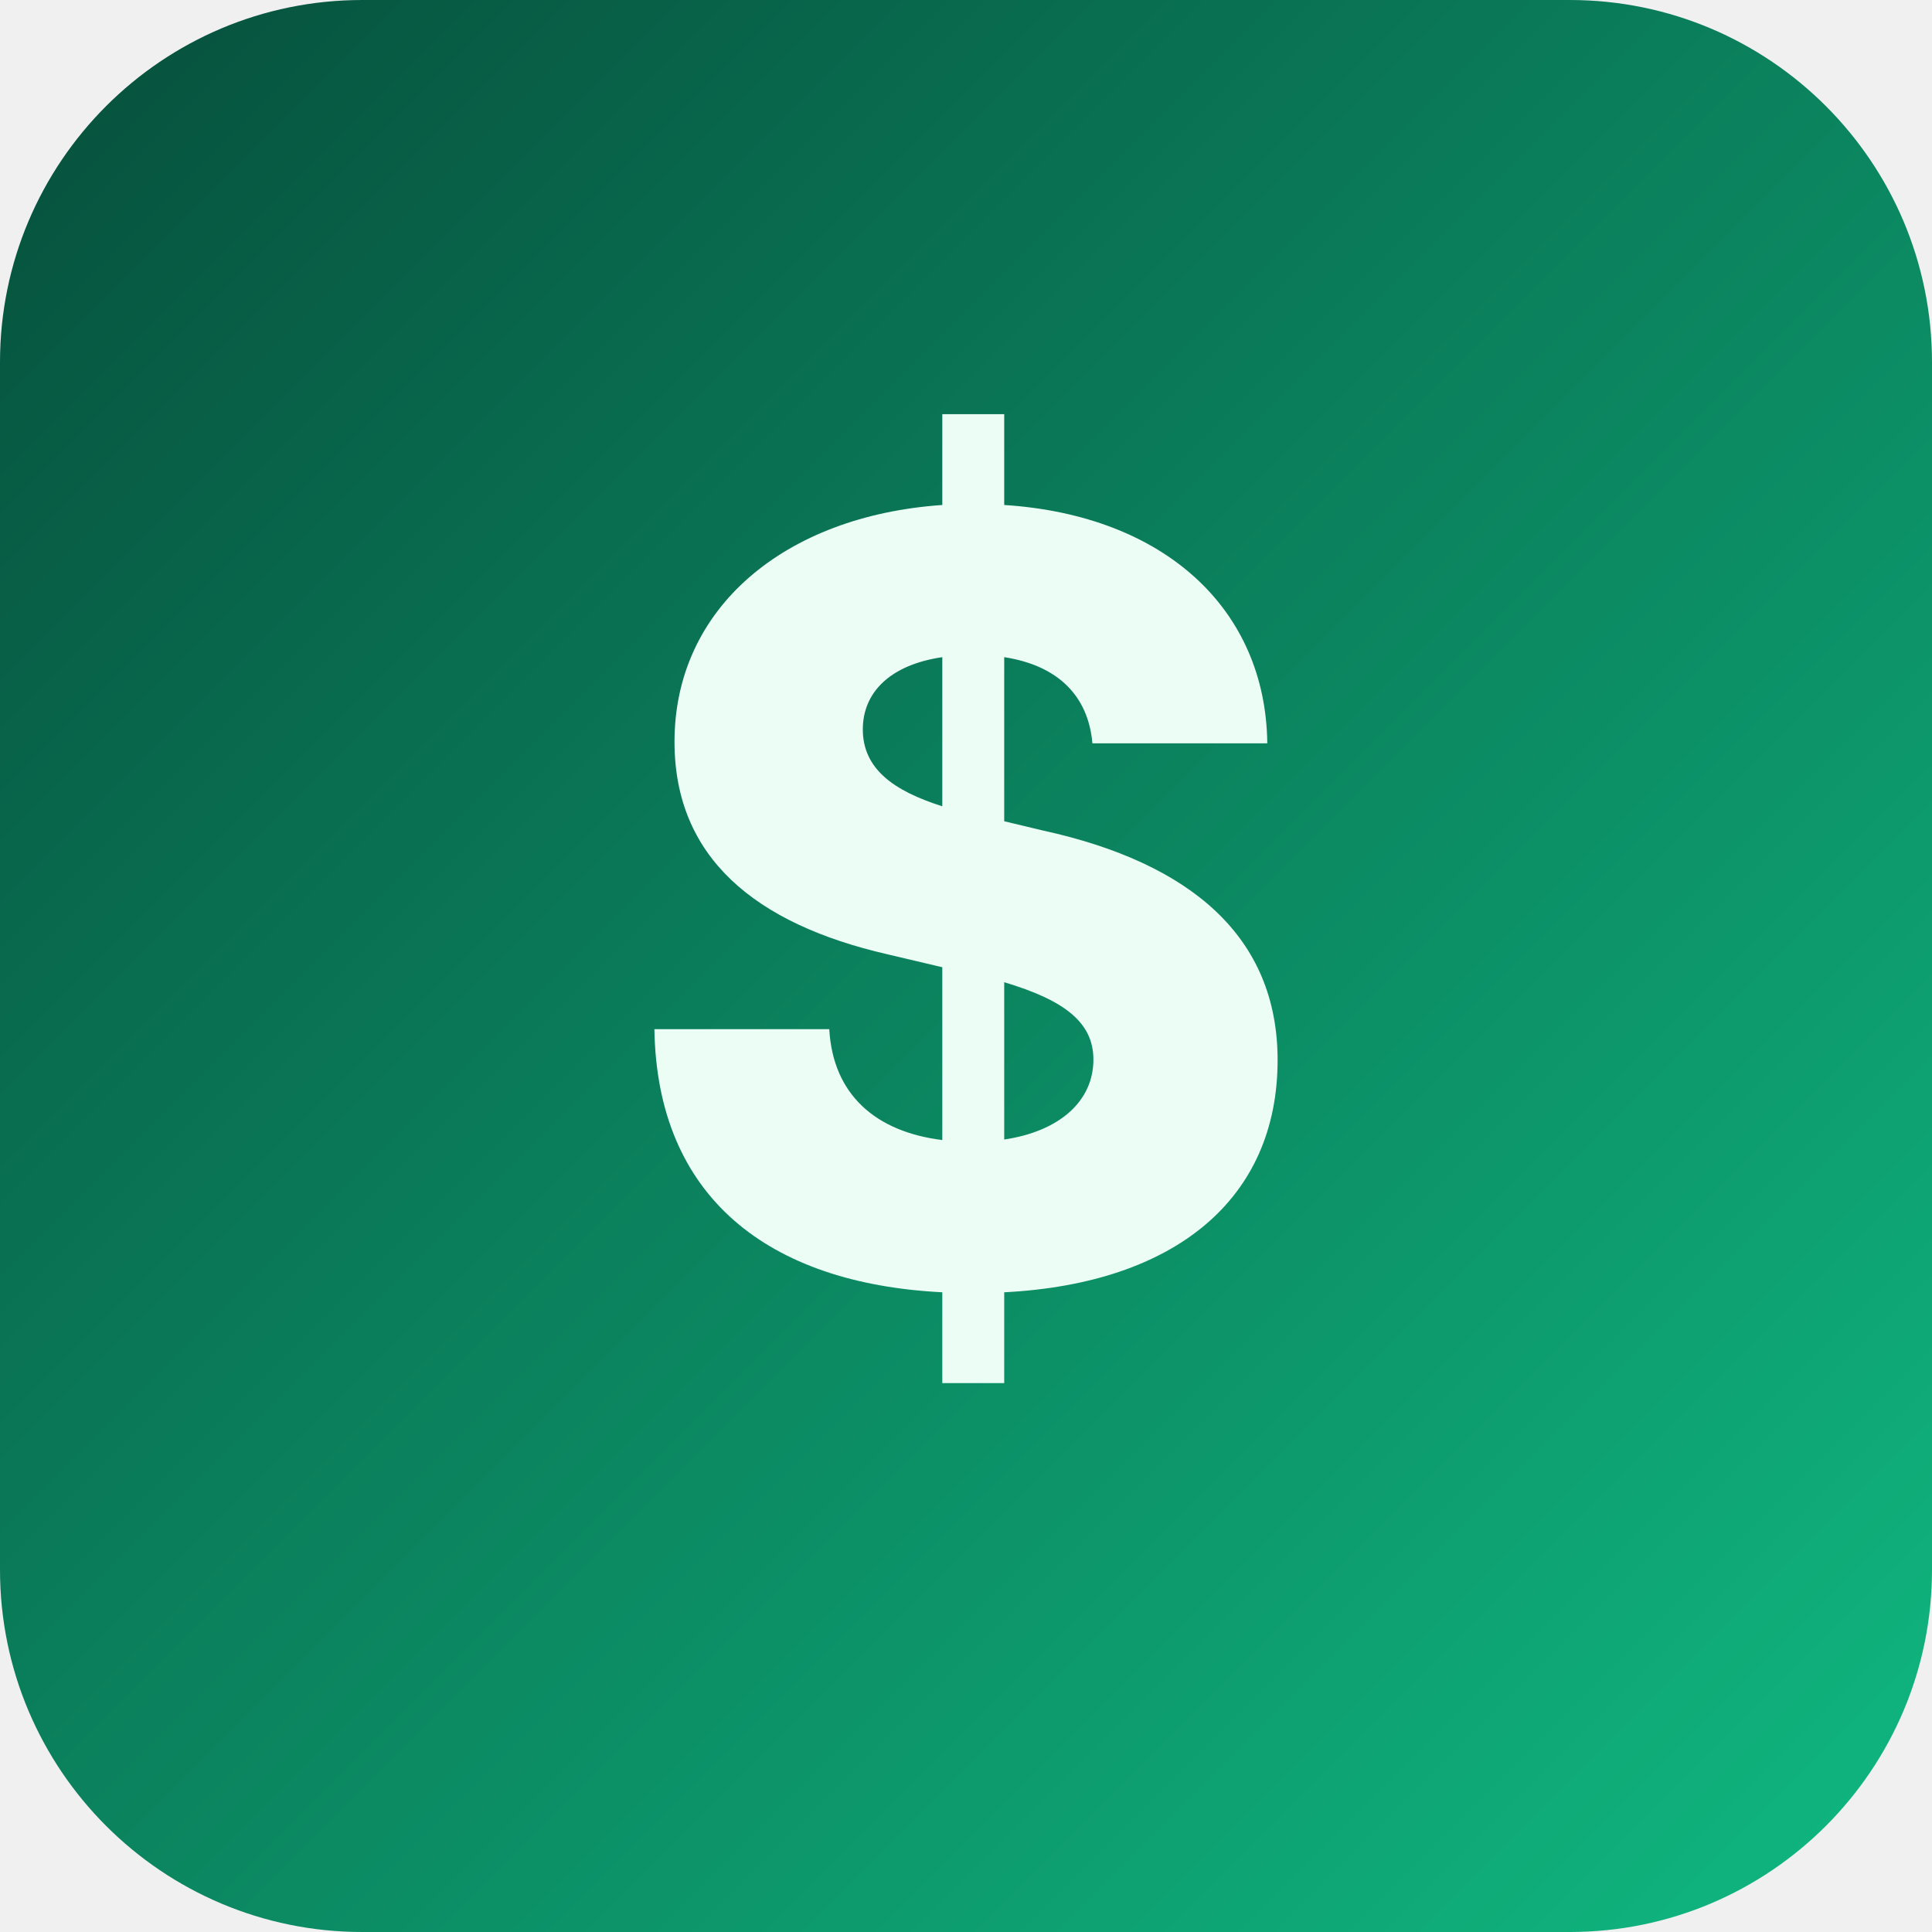
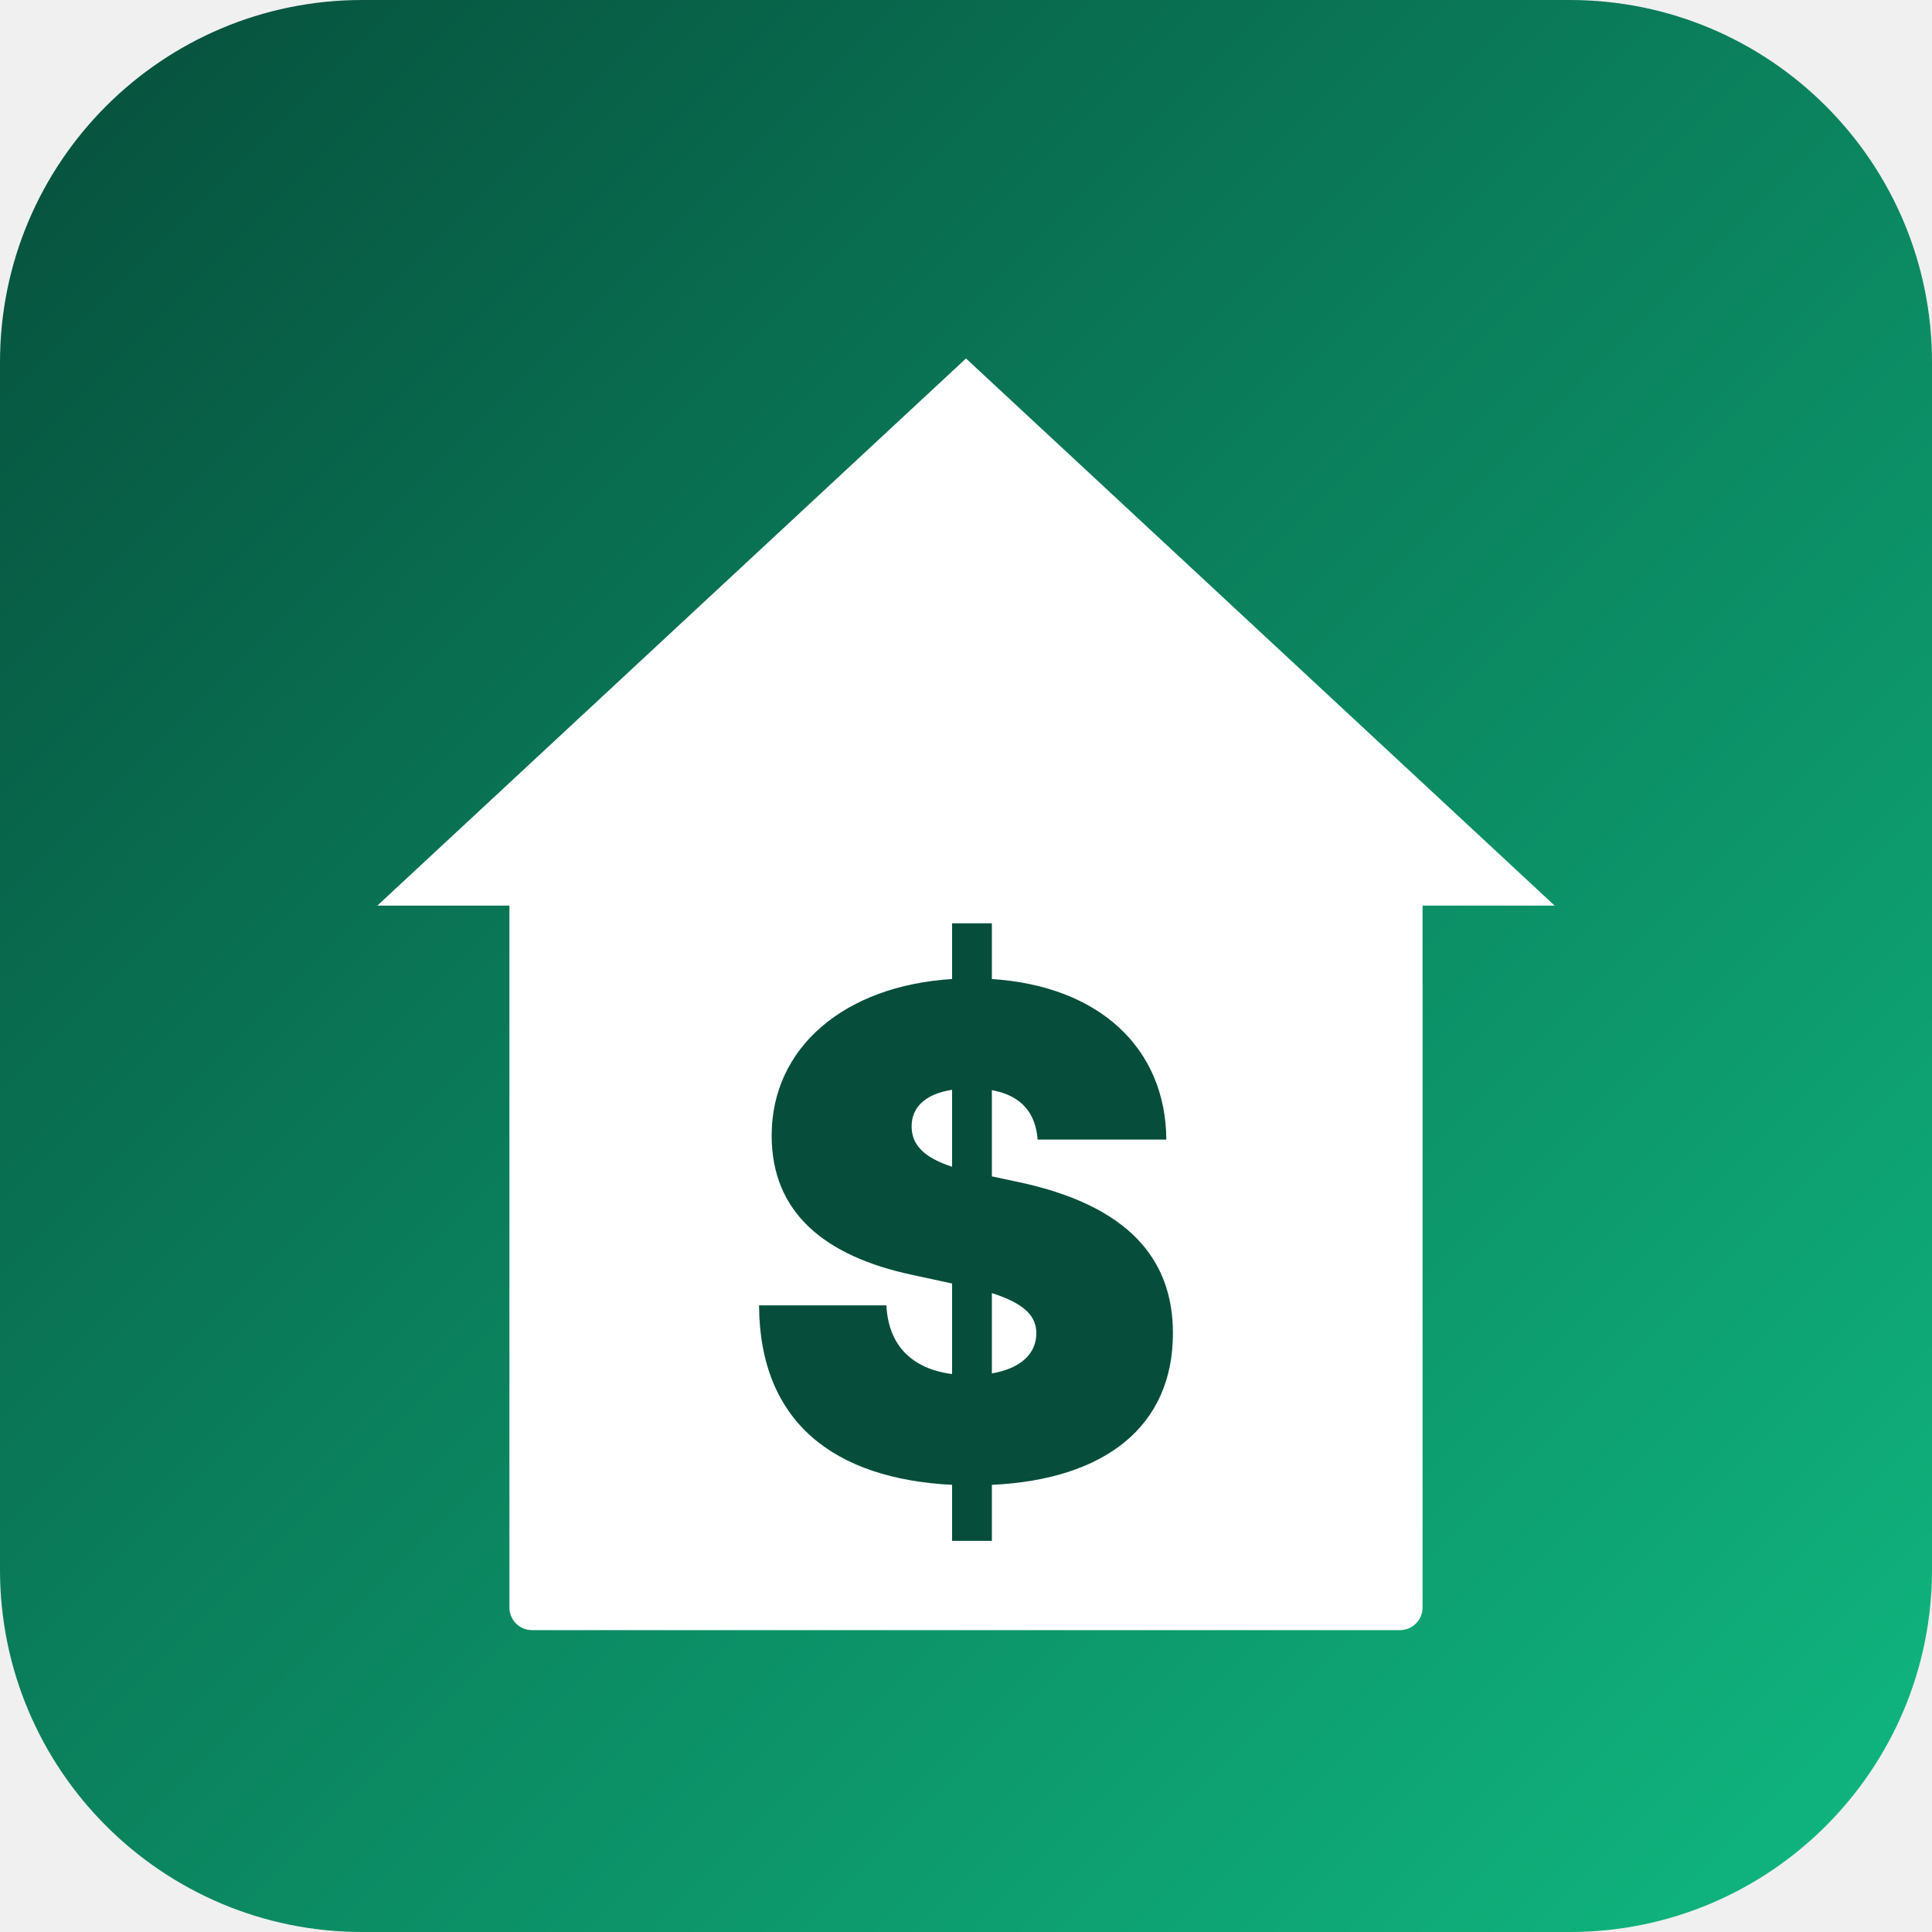
<svg xmlns="http://www.w3.org/2000/svg" viewBox="0 0 512 512">
  <defs>
    <linearGradient id="bg" x1="0" y1="0" x2="1" y2="1">
      <stop offset="0%" stop-color="#064e3b" />
      <stop offset="100%" stop-color="#10b981" />
    </linearGradient>
  </defs>
  <rect width="512" height="512" rx="96" fill="url(#bg)" />
-   <g fill="#ecfdf5" font-family="Inter, system-ui, sans-serif" font-weight="800">
-     <text x="256" y="340" font-size="280" text-anchor="middle">$</text>
+   <g fill="#ffffff">
+     <polygon points="256,95 412,240 100,240" />
+     <rect x="135" y="232" width="242" height="200" rx="6" />
  </g>
+   <text x="256" y="392" font-family="Inter, system-ui, sans-serif" font-weight="900" font-size="180" text-anchor="middle" fill="#064e3b">$</text>
</svg>
